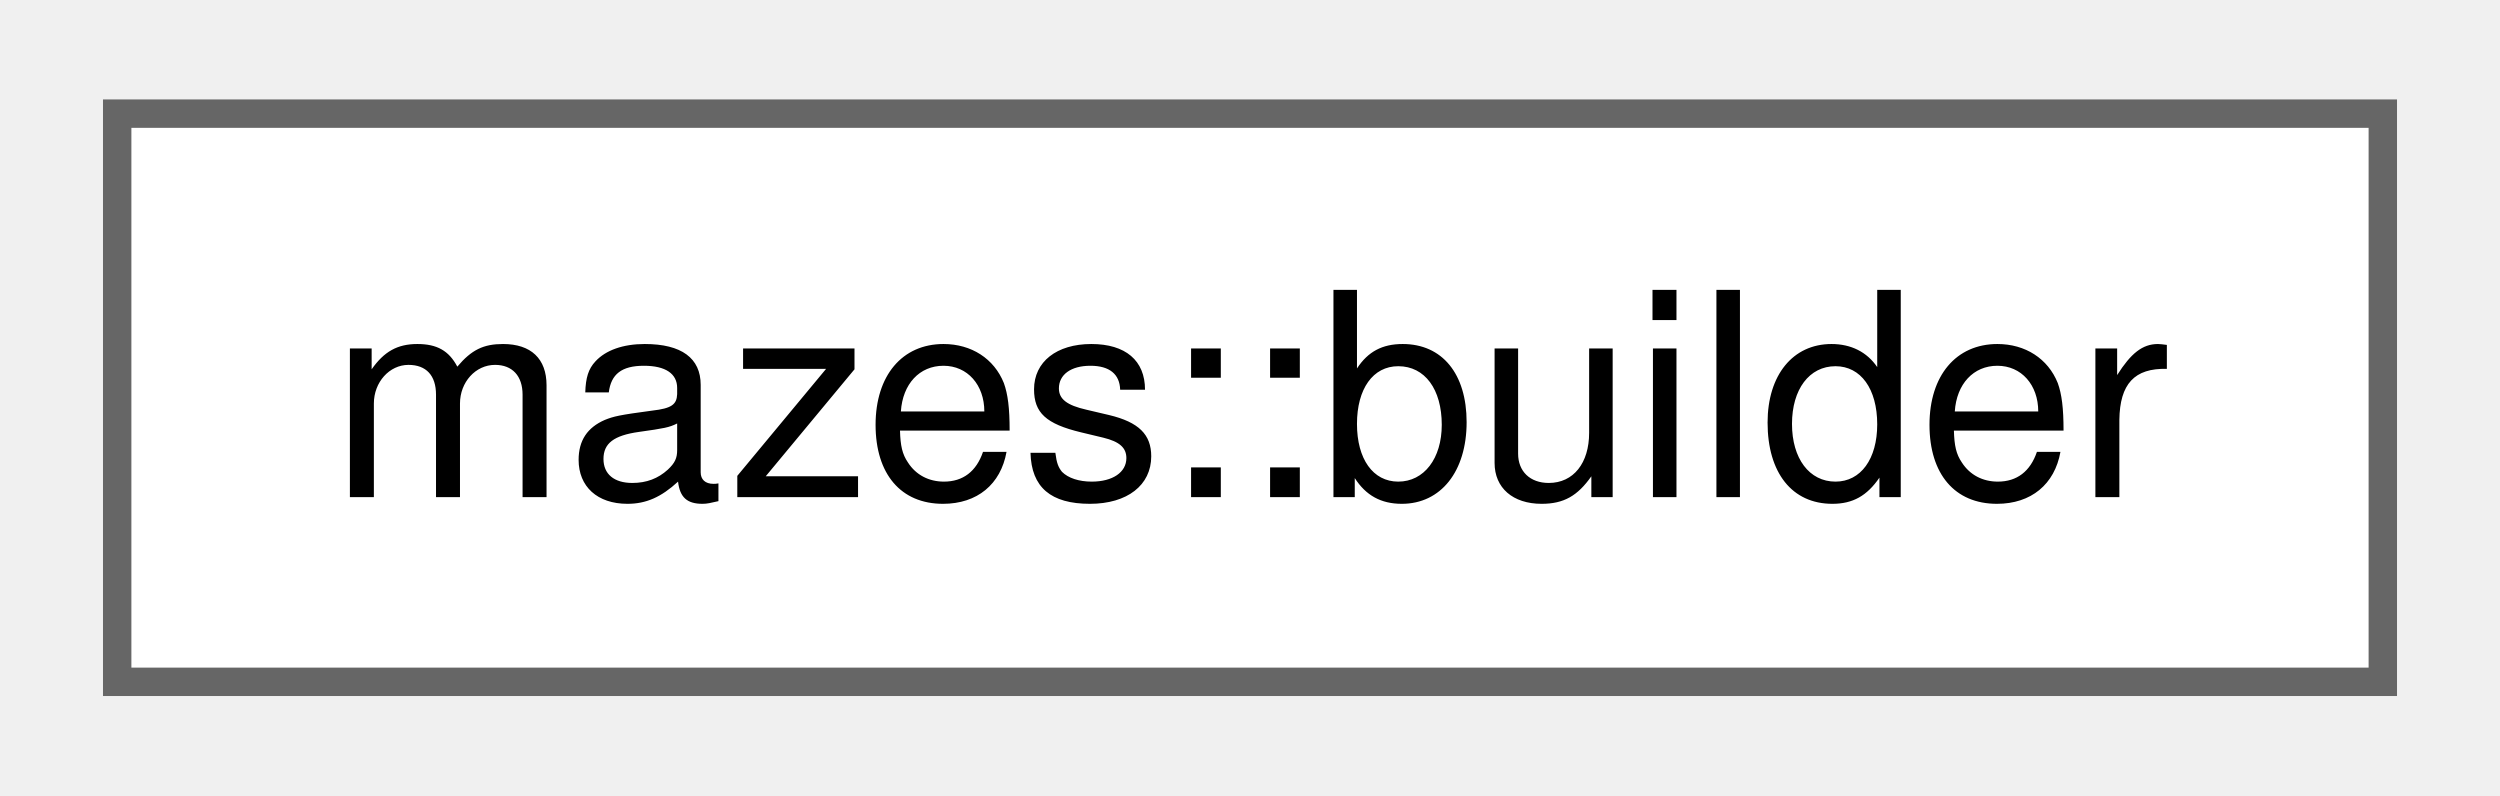
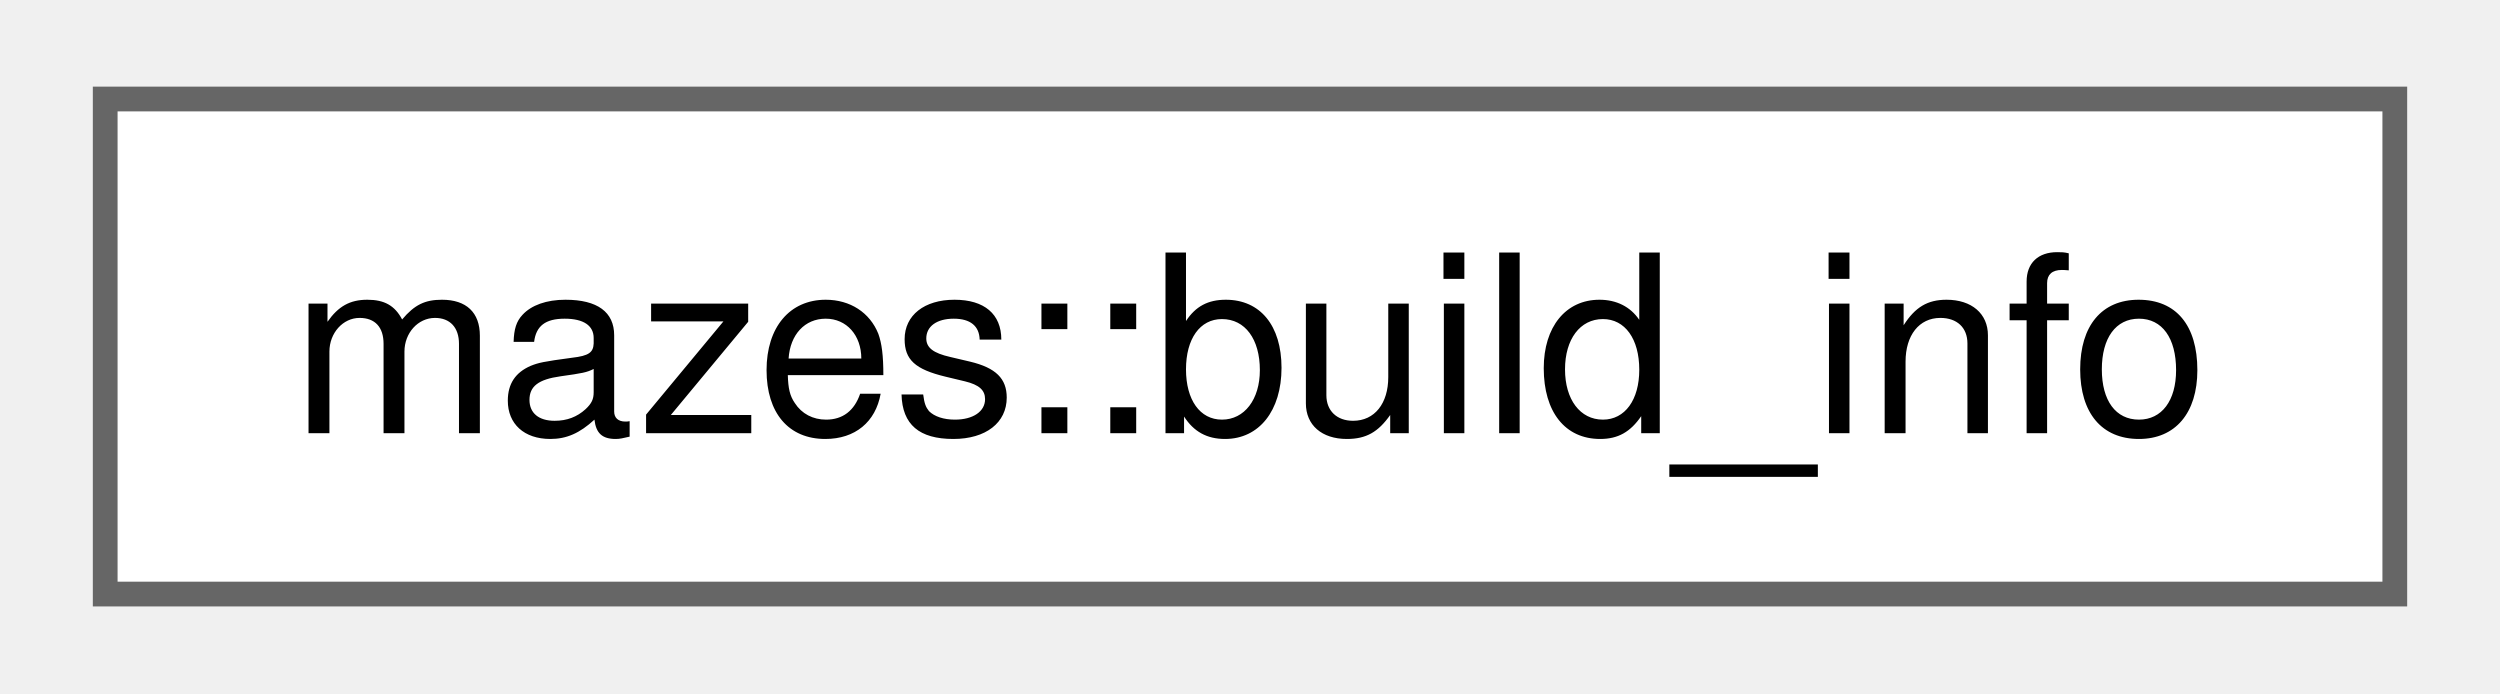
- <svg xmlns="http://www.w3.org/2000/svg" xmlns:xlink="http://www.w3.org/1999/xlink" width="88pt" height="28pt" viewBox="0.00 0.00 87.75 28.00">
+ <svg xmlns="http://www.w3.org/2000/svg" xmlns:xlink="http://www.w3.org/1999/xlink" width="101pt" height="28pt" viewBox="0.00 0.00 100.50 28.00">
  <g id="graph0" class="graph" transform="scale(1 1) rotate(0) translate(4 24)">
    <g id="Node000000" class="node">
      <g id="a_Node000000">
-         <a xlink:href="classmazes_1_1builder.html" target="_top" xlink:title=" ">
-           <polygon fill="white" stroke="#666666" points="79.75,-20 0,-20 0,0 79.75,0 79.75,-20" />
-           <text text-anchor="middle" x="39.88" y="-6.5" font-family="Helvetica,sans-Serif" font-size="10.00">mazes::builder</text>
+         <a xlink:href="structmazes_1_1build__info.html" target="_top" xlink:title="Build information for the maze builder library.">
+           <polygon fill="white" stroke="#666666" points="92.5,-20 0,-20 0,0 92.5,0 92.5,-20" />
+           <text text-anchor="middle" x="46.25" y="-6.5" font-family="Helvetica,sans-Serif" font-size="10.00">mazes::build_info</text>
        </a>
      </g>
    </g>
  </g>
</svg>
